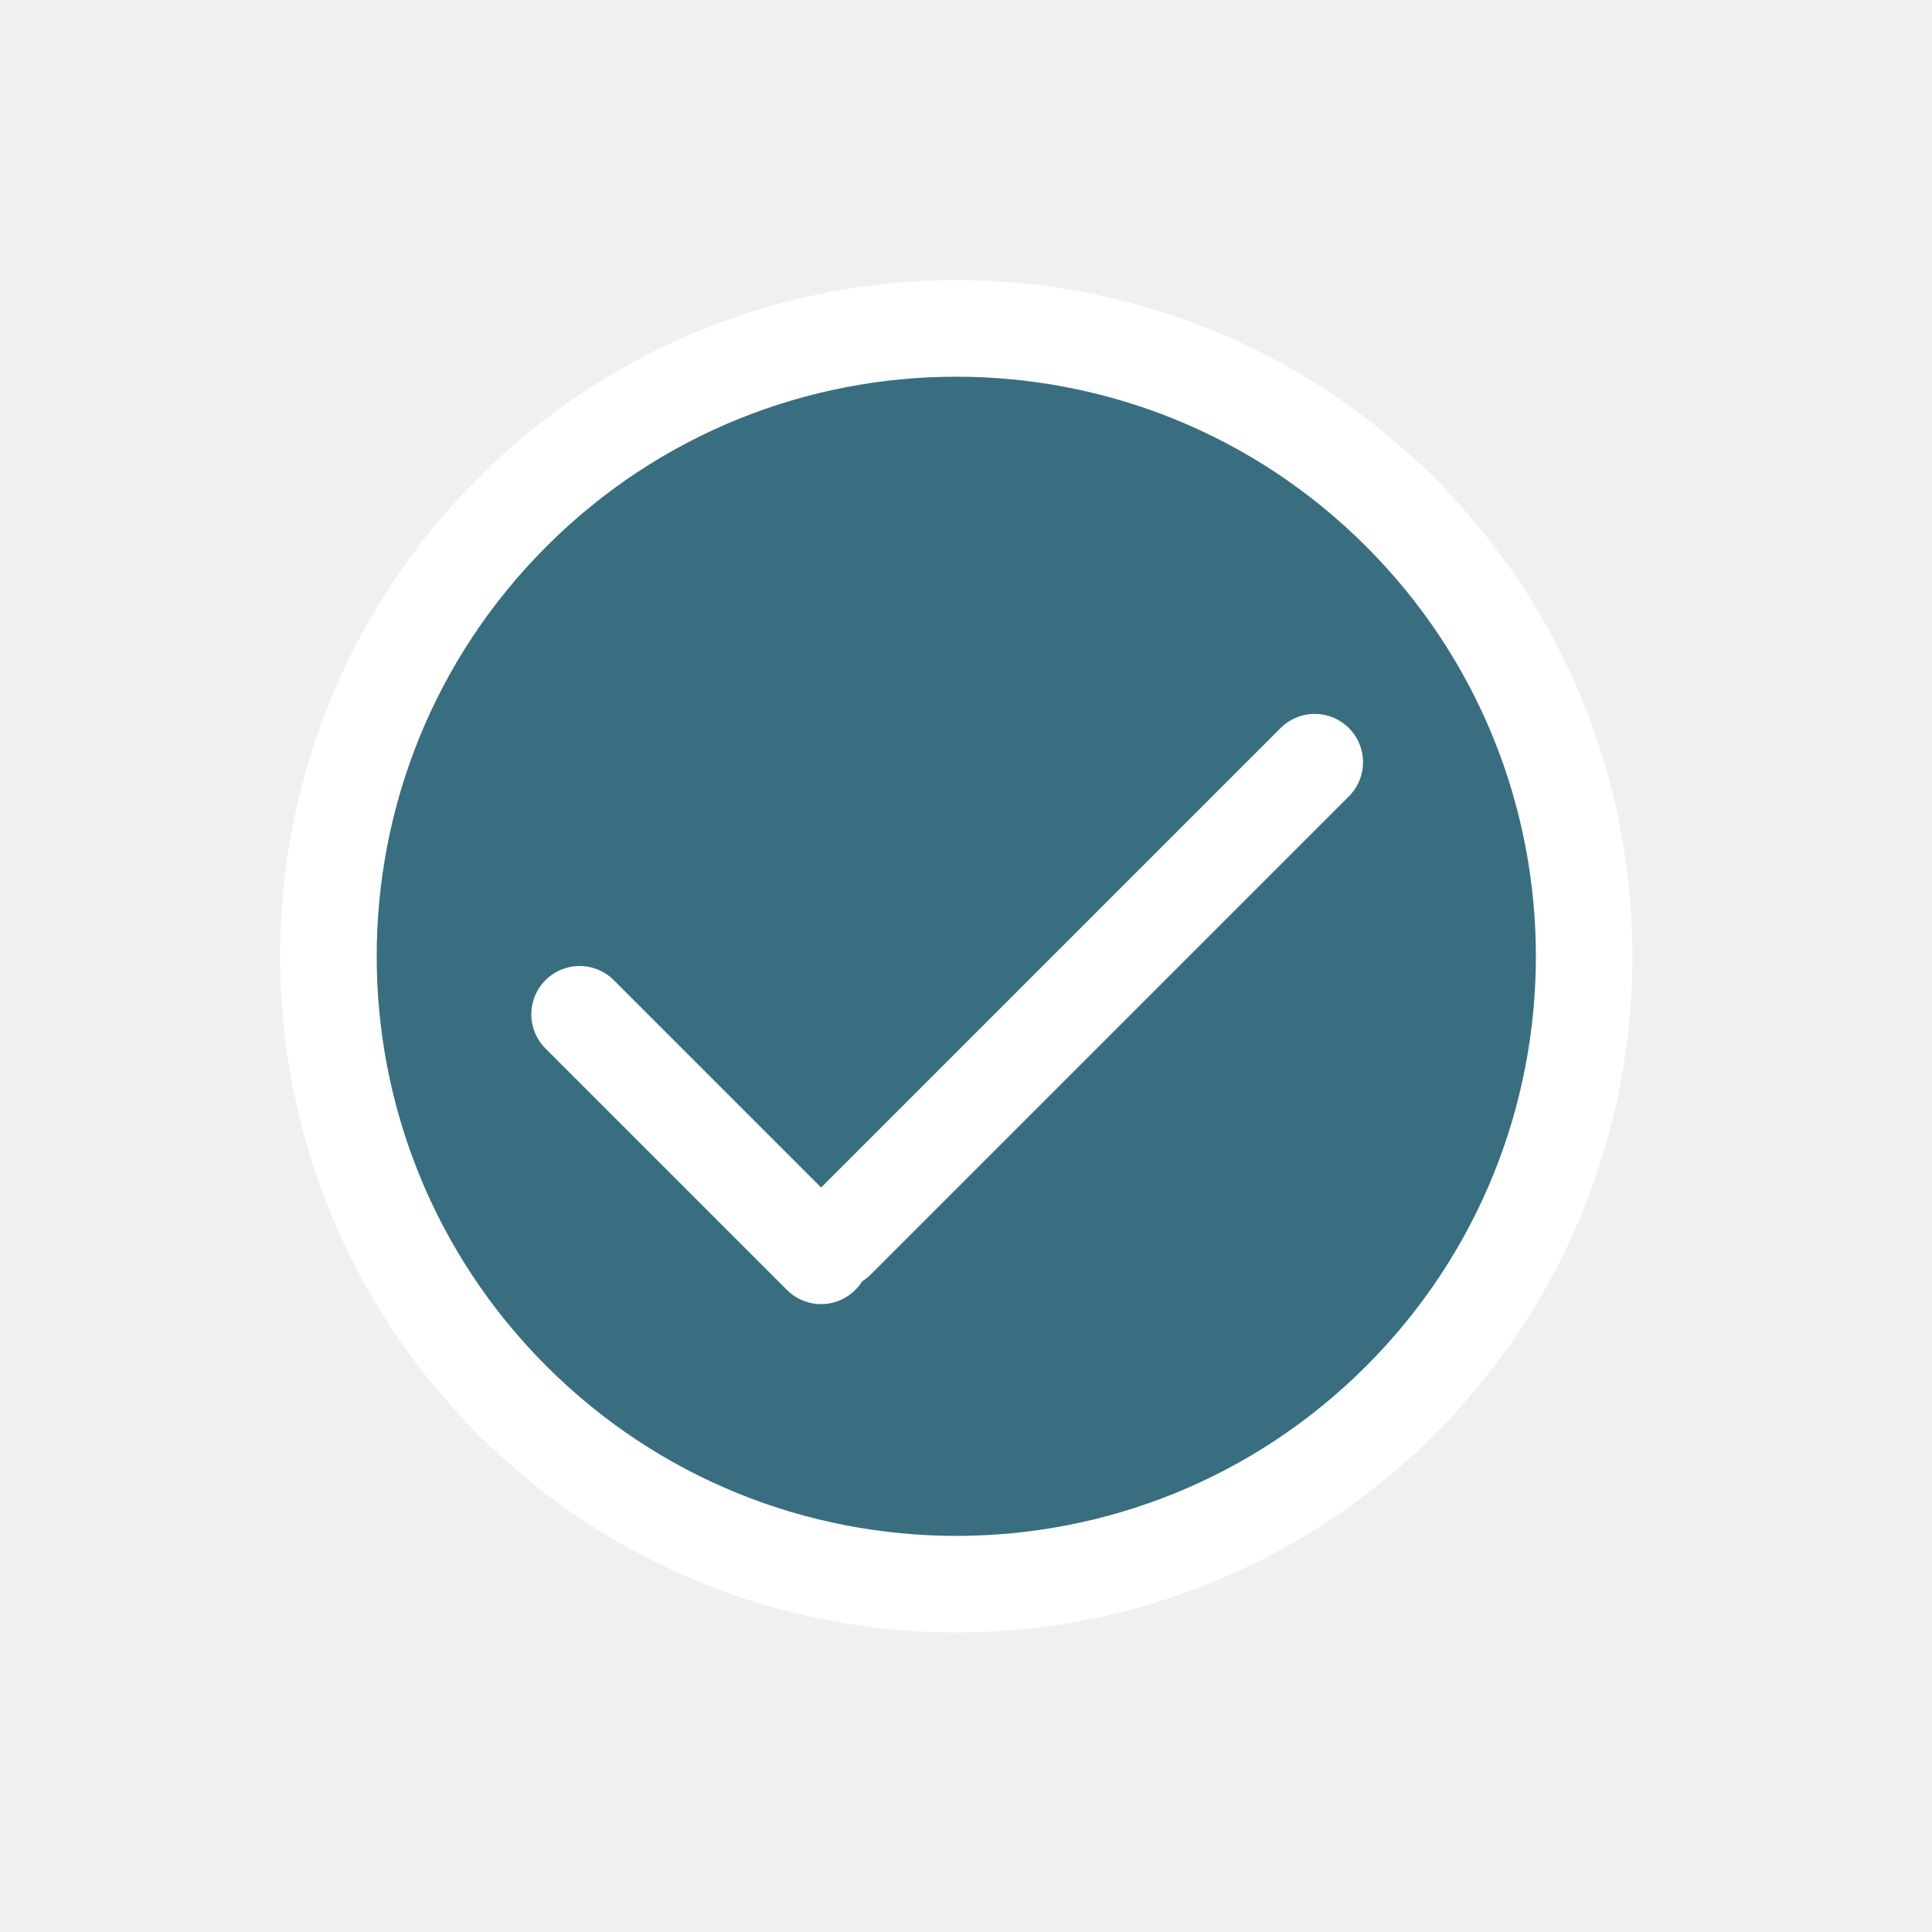
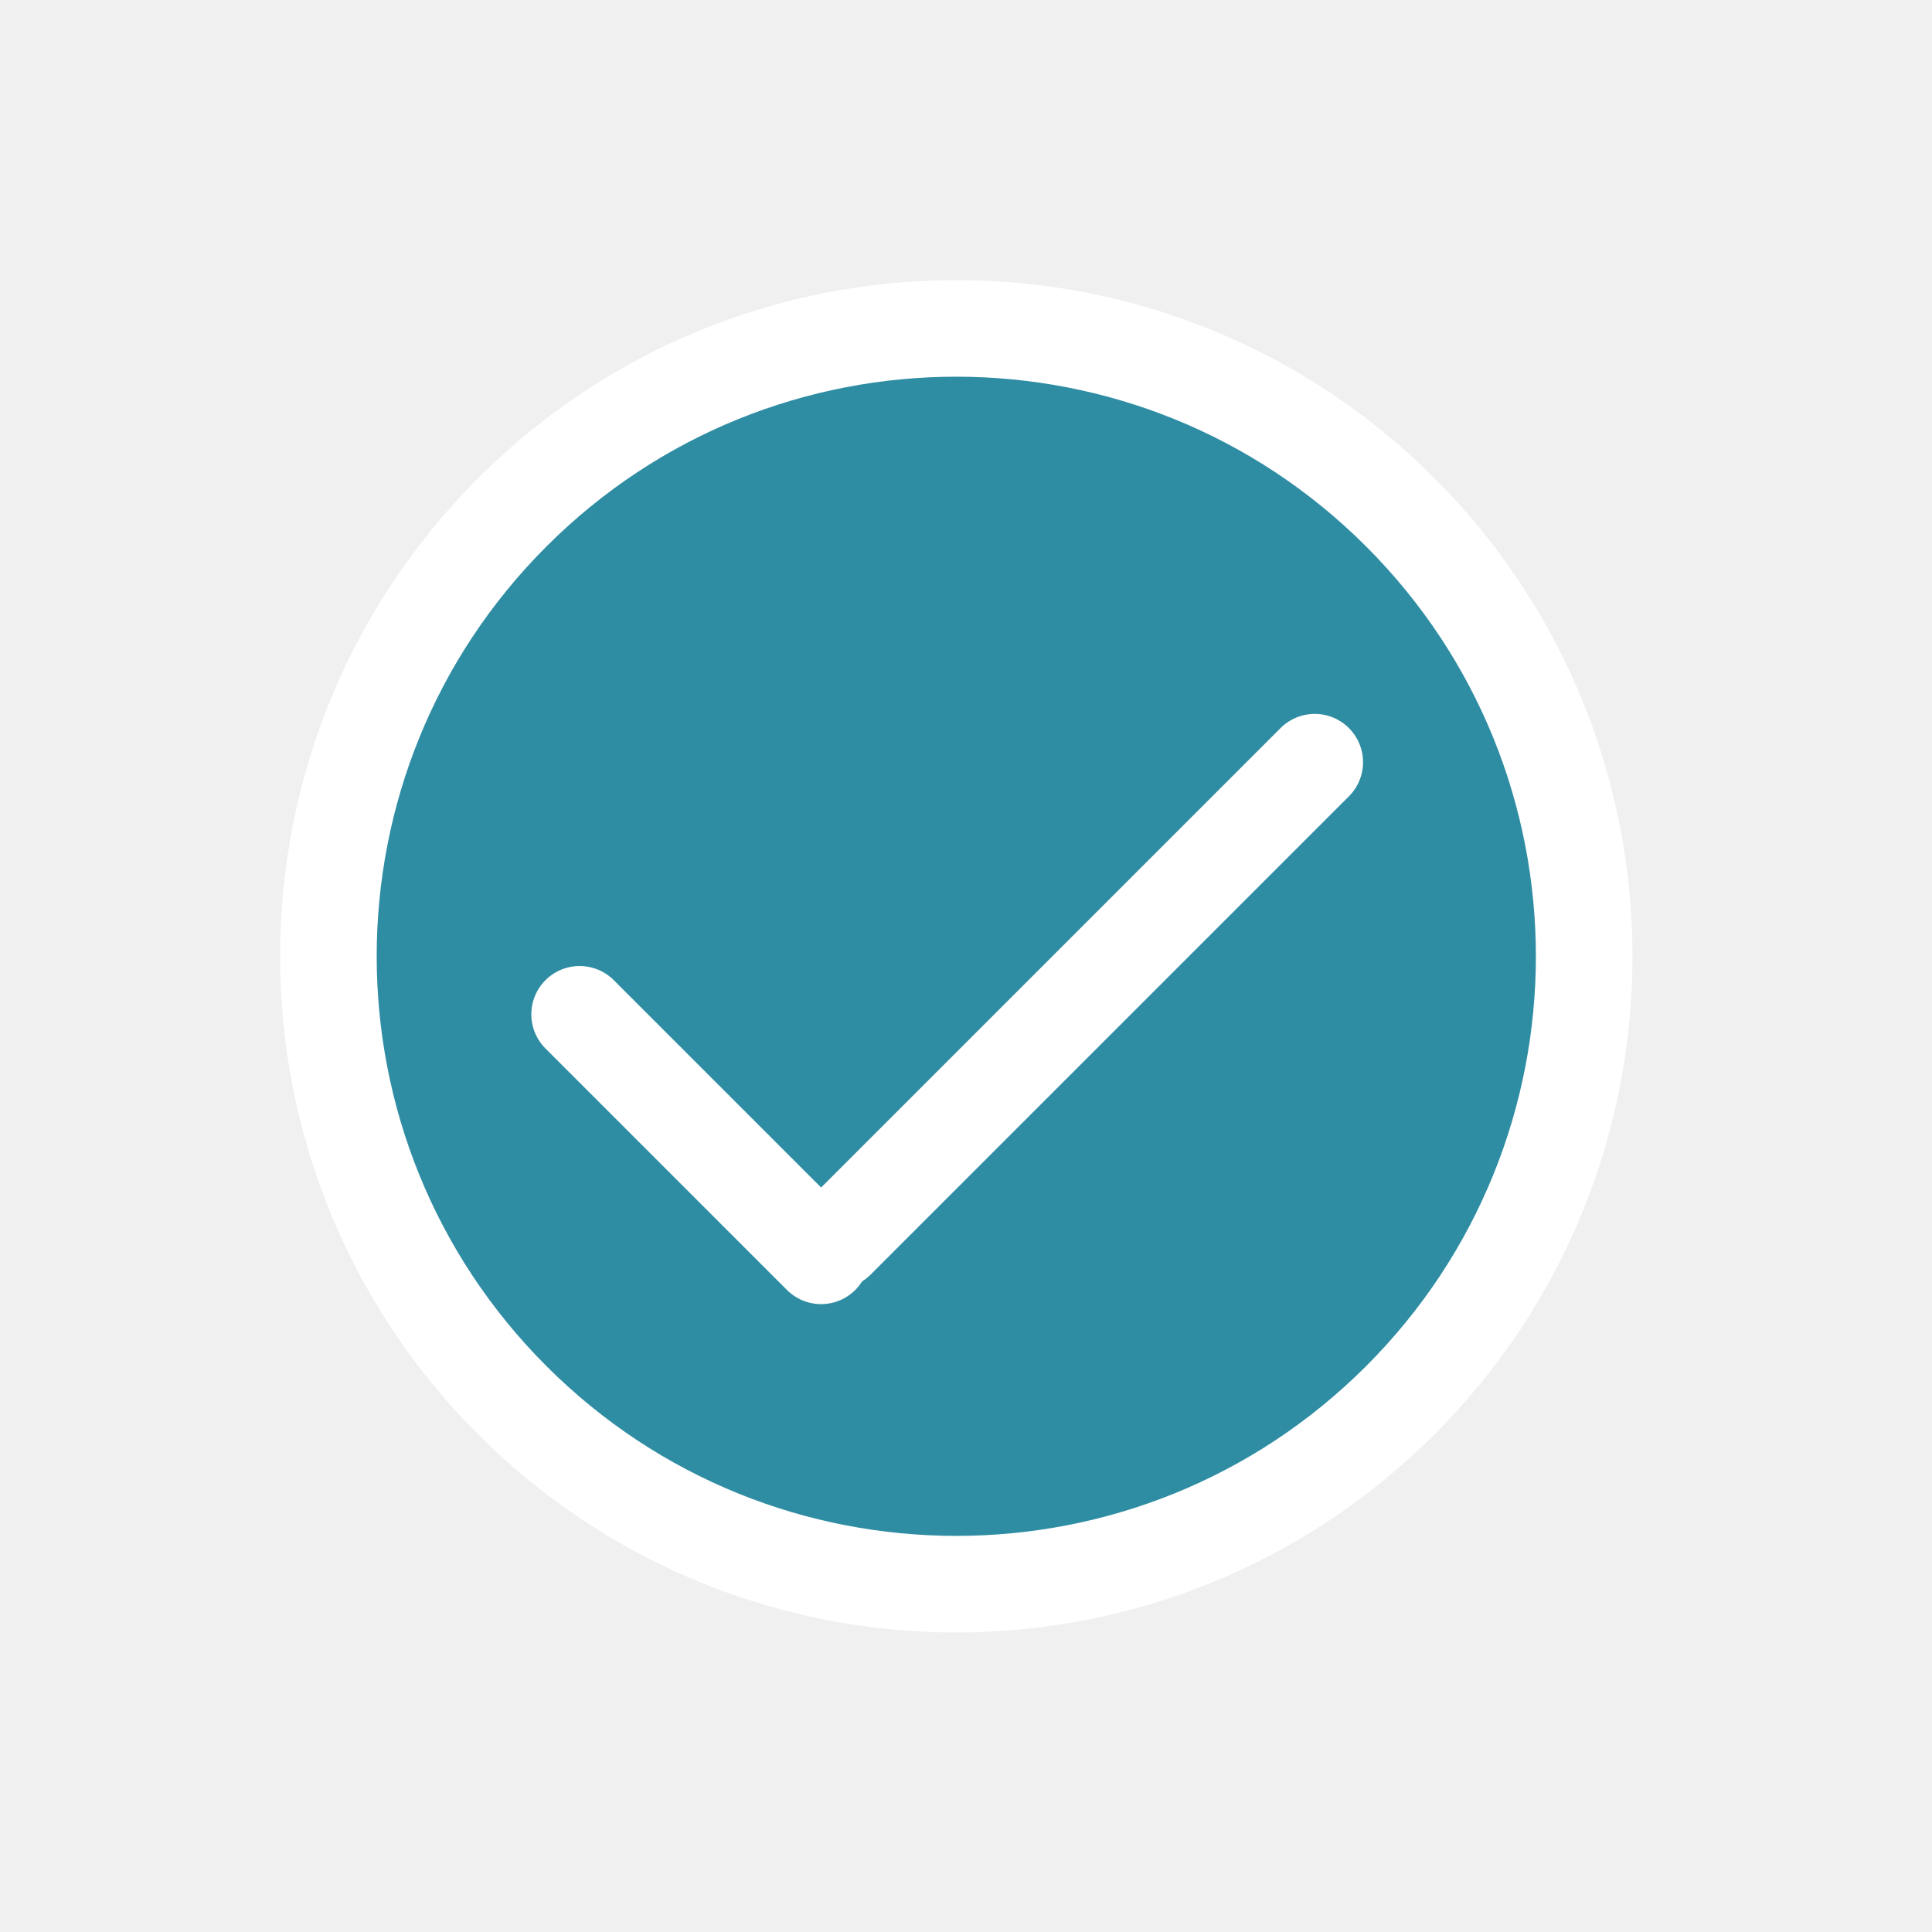
<svg xmlns="http://www.w3.org/2000/svg" width="40px" height="40px" viewBox="0 0 40 40" version="1.1">
  <defs />
  <g id="button/check-selected" stroke="none" stroke-width="1" fill="none" fill-rule="evenodd">
    <g id="button/file-listing-x-copy-4" stroke-width="2">
      <g id="icon/add-note-copy" transform="translate(19.79899, 19.79899) rotate(-315) translate(-19.79899, -19.79899) translate(5.79899, 5.79899)">
        <g id="Group-3" transform="translate(0, 0)">
          <g id="Button/Add-activity" transform="translate(0, 0)">
-             <circle id="Oval-2" stroke="#FFFFFF" fill="#386e80" cx="14" cy="14" r="13" />
+             <circle id="Oval-2" stroke="#FFFFFF" fill="#2F8DA3" cx="14" cy="14" r="13" />
            <path d="M16.406,5.911 L16.406,19.911" id="Line" stroke="#FFFFFF" stroke-linecap="round" />
            <path d="M9.335,20.364 L16.406,20.364" id="Line" stroke="#FFFFFF" stroke-linecap="round" />
          </g>
        </g>
      </g>
    </g>
  </g>
</svg>
